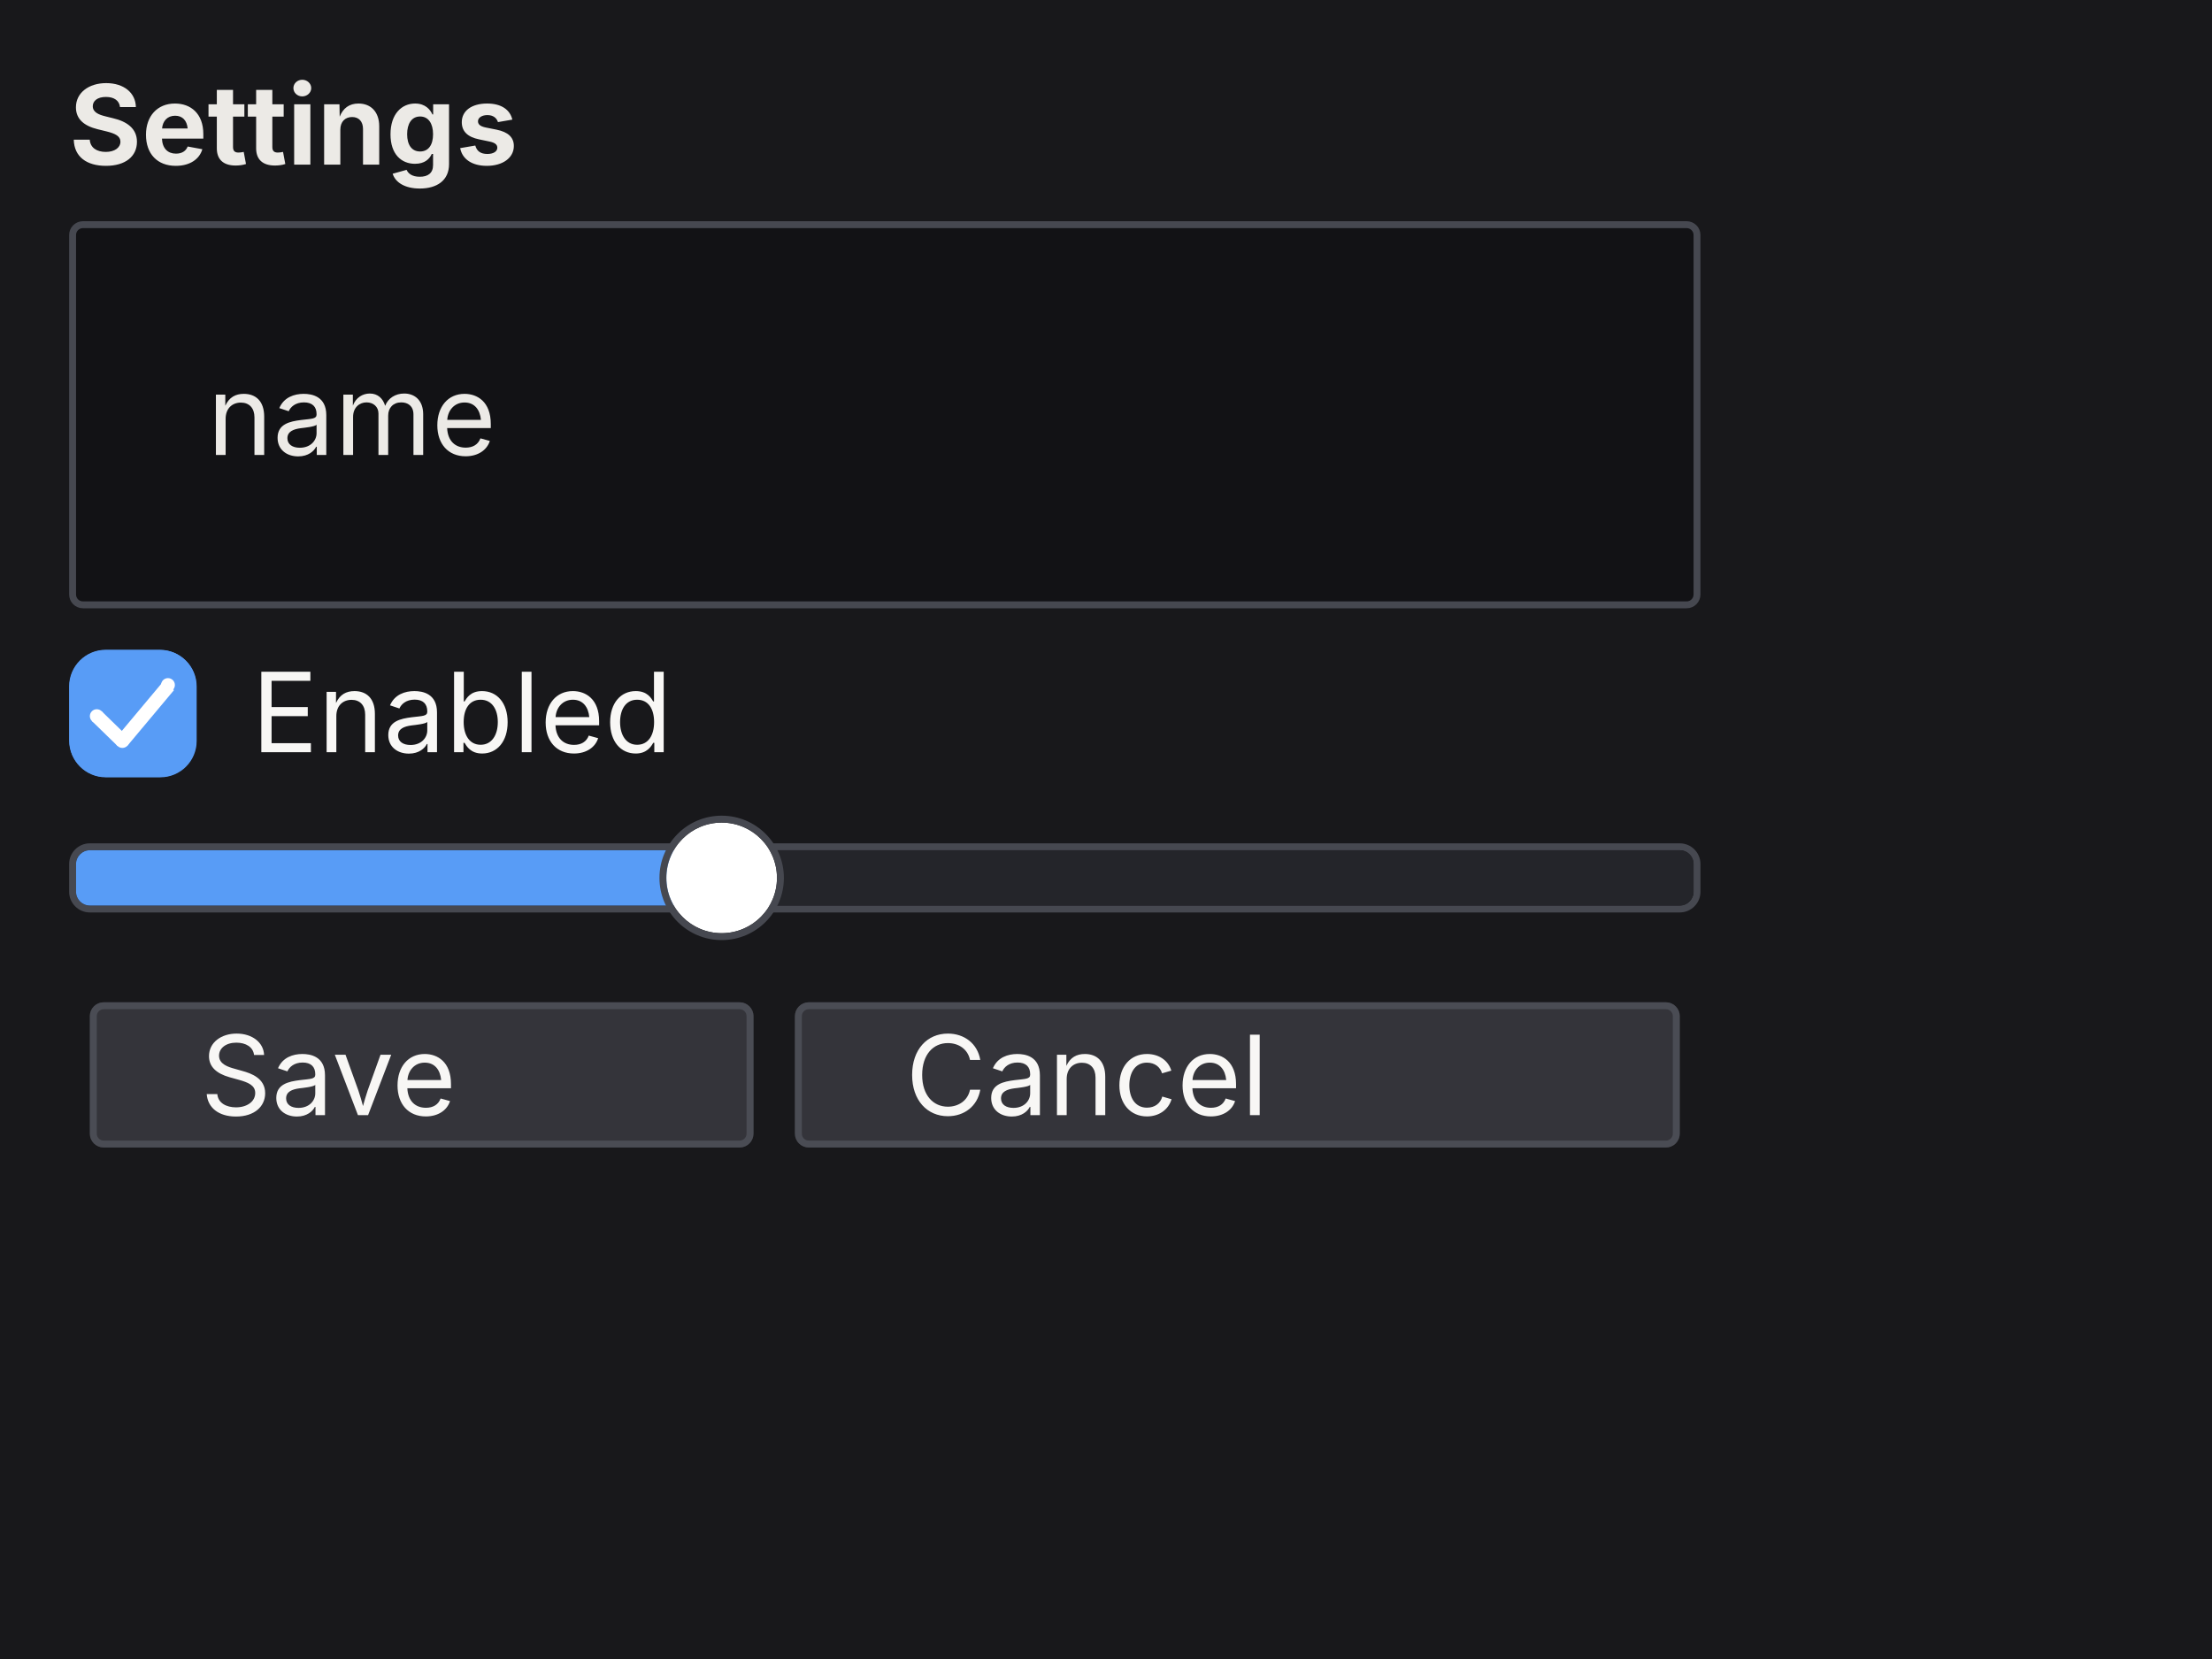
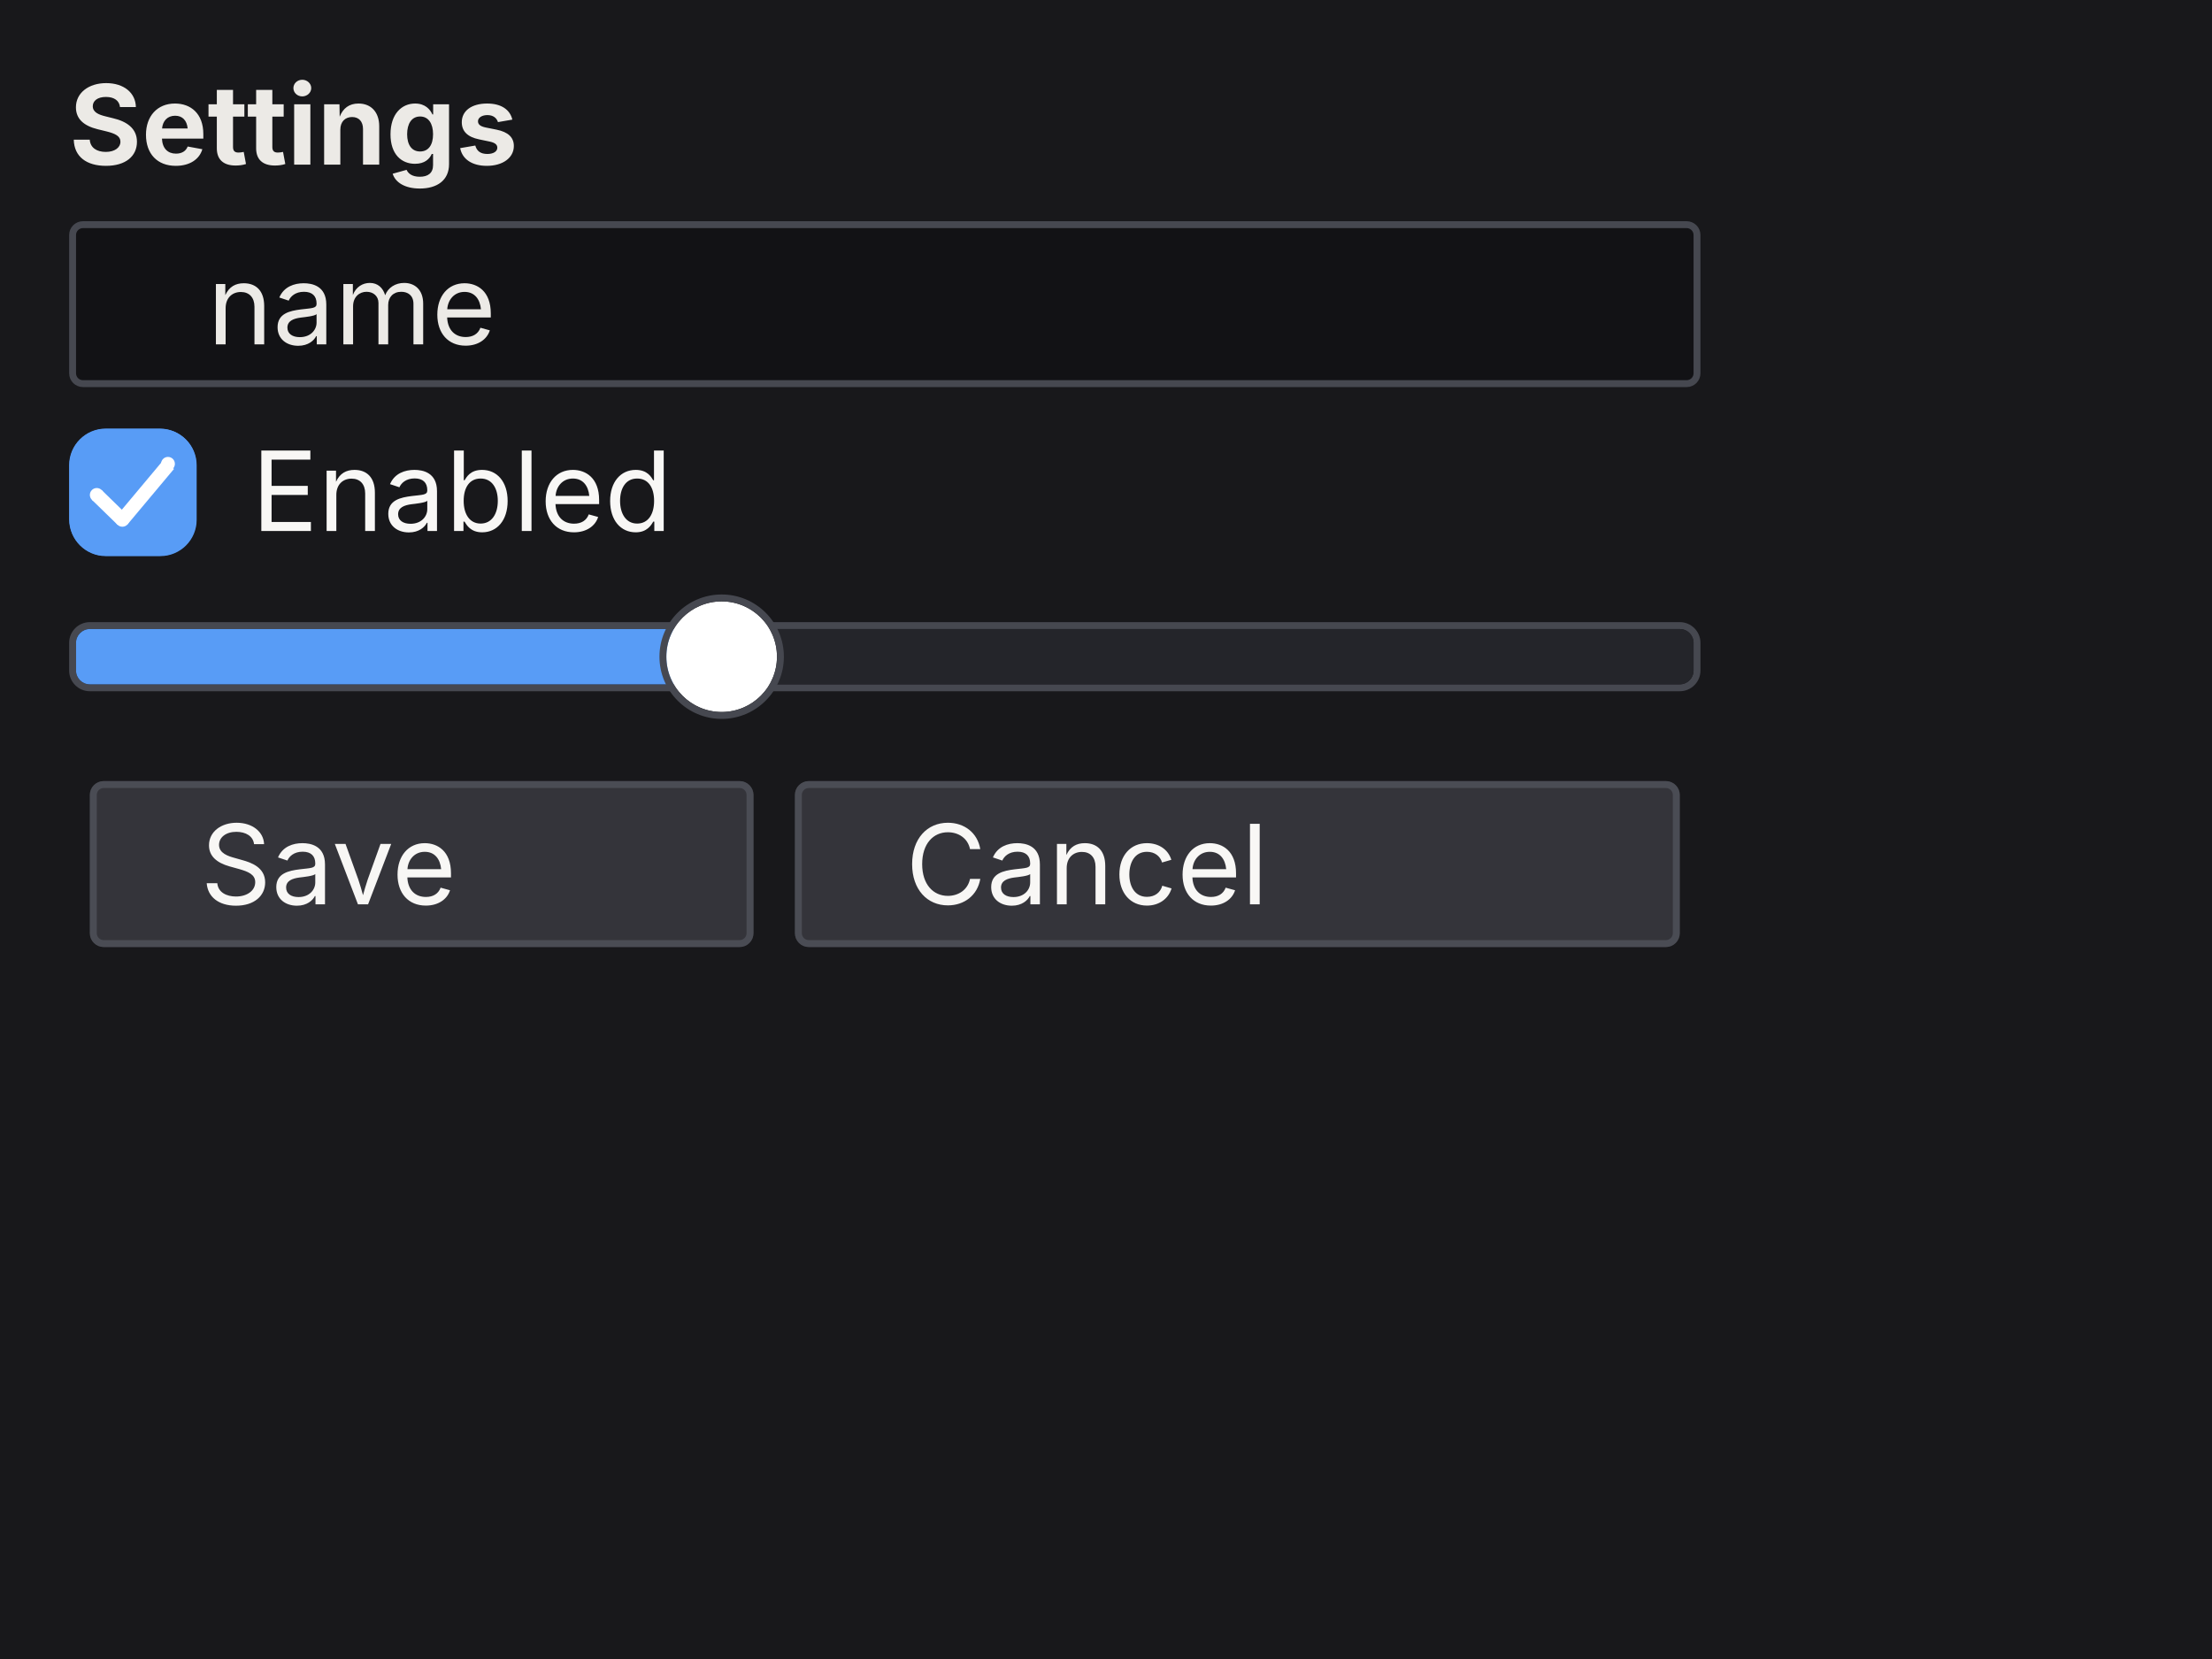
<svg xmlns="http://www.w3.org/2000/svg" width="320" height="240" viewBox="0 0 320 240">
  <rect x="0" y="0" width="320" height="240" fill="#18181b" />
  <g>
-     <rect x="115" y="145" width="128" height="21" rx="2" fill="#34343a" />
-     <rect x="115.5" y="145.5" width="127" height="20" rx="1.5" stroke="#4a4c54" stroke-width="1" fill="none" />
-     <rect x="13" y="145" width="96" height="21" rx="2" fill="#34343a" />
-     <rect x="13.5" y="145.5" width="95" height="20" rx="1.5" stroke="#4a4c54" stroke-width="1" fill="none" />
-     <rect x="10.5" y="122.5" width="235" height="9" rx="2.5" stroke="#464850" stroke-width="1" fill="none" />
-     <rect x="11" y="123" width="234" height="8" rx="2" fill="#24252a" />
-     <rect x="11" y="123" width="93.6" height="8" rx="2" fill="#589cf6" />
-     <rect x="96.4" y="119" width="16" height="16" rx="8" fill="#ffffff" />
-     <rect x="95.9" y="118.5" width="17" height="17" rx="8.5" stroke="#464850" stroke-width="1" fill="none" />
-     <rect x="10" y="94" width="18.4" height="18.4" rx="5.3" fill="#589cf6" />
-     <rect x="10.8" y="94.8" width="16.9" height="16.9" rx="4.5" stroke="#589cf6" stroke-width="1.5" fill="none" />
-     <line x1="14" y1="103.6" x2="17.7" y2="107.2" stroke="#ffffff" stroke-width="2" />
-     <line x1="17.7" y1="107.2" x2="24.4" y2="99.2" stroke="#ffffff" stroke-width="2" />
-     <rect x="13" y="102.6" width="2" height="2" rx="1" fill="#ffffff" />
-     <rect x="16.7" y="106.2" width="2" height="2" rx="1" fill="#ffffff" />
-     <rect x="23.3" y="98.1" width="2" height="2" rx="1" fill="#ffffff" />
-     <rect x="10" y="32" width="236" height="56" rx="2" fill="#121215" />
-     <rect x="10.5" y="32.5" width="235" height="55" rx="1.5" stroke="#464850" stroke-width="1" fill="none" />
+     <rect x="115" y="113" width="128" height="24" rx="2" fill="#34343a" />
+     <rect x="115.5" y="113.5" width="127" height="23" rx="1.5" stroke="#4a4c54" stroke-width="1" fill="none" />
+     <rect x="13" y="113" width="96" height="24" rx="2" fill="#34343a" />
+     <rect x="13.5" y="113.5" width="95" height="23" rx="1.5" stroke="#4a4c54" stroke-width="1" fill="none" />
+     <rect x="10.5" y="90.5" width="235" height="9" rx="2.5" stroke="#464850" stroke-width="1" fill="none" />
+     <rect x="11" y="91" width="234" height="8" rx="2" fill="#24252a" />
+     <rect x="11" y="91" width="93.6" height="8" rx="2" fill="#589cf6" />
+     <rect x="96.4" y="87" width="16" height="16" rx="8" fill="#ffffff" />
+     <rect x="95.9" y="86.5" width="17" height="17" rx="8.5" stroke="#464850" stroke-width="1" fill="none" />
+     <rect x="10" y="62" width="18.4" height="18.4" rx="5.3" fill="#589cf6" />
+     <rect x="10.8" y="62.8" width="16.9" height="16.9" rx="4.5" stroke="#589cf6" stroke-width="1.5" fill="none" />
+     <line x1="14" y1="71.6" x2="17.7" y2="75.2" stroke="#ffffff" stroke-width="2" />
+     <line x1="17.7" y1="75.2" x2="24.4" y2="67.2" stroke="#ffffff" stroke-width="2" />
+     <rect x="13" y="70.6" width="2" height="2" rx="1" fill="#ffffff" />
+     <rect x="16.7" y="74.2" width="2" height="2" rx="1" fill="#ffffff" />
+     <rect x="23.3" y="66.1" width="2" height="2" rx="1" fill="#ffffff" />
+     <rect x="10" y="32" width="236" height="24" rx="2" fill="#121215" />
+     <rect x="10.5" y="32.5" width="235" height="23" rx="1.5" stroke="#464850" stroke-width="1" fill="none" />
  </g>
  <text x="10" y="18" dominant-baseline="central" font-size="16" font-family="Inter, 'Segoe UI', system-ui, sans-serif" font-weight="bold" xml:space="preserve" fill="#eceae6" textLength="128" lengthAdjust="spacing">Settings</text>
-   <text x="30" y="60" dominant-baseline="central" font-size="16" font-family="Inter, 'Segoe UI', system-ui, sans-serif" xml:space="preserve" fill="#eceae6" textLength="64" lengthAdjust="spacing">name</text>
-   <text x="36.4" y="103" dominant-baseline="central" font-size="16" font-family="Inter, 'Segoe UI', system-ui, sans-serif" xml:space="preserve" fill="#f8f7f5" textLength="112" lengthAdjust="spacing">Enabled</text>
-   <text x="29" y="155.5" dominant-baseline="central" font-size="16" font-family="Inter, 'Segoe UI', system-ui, sans-serif" xml:space="preserve" fill="#f8f7f5" textLength="64" lengthAdjust="spacing">Save</text>
-   <text x="131" y="155.5" dominant-baseline="central" font-size="16" font-family="Inter, 'Segoe UI', system-ui, sans-serif" xml:space="preserve" fill="#f8f7f5" textLength="96" lengthAdjust="spacing">Cancel</text>
+   <text x="30" y="44" dominant-baseline="central" font-size="16" font-family="Inter, 'Segoe UI', system-ui, sans-serif" xml:space="preserve" fill="#eceae6" textLength="64" lengthAdjust="spacing">name</text>
+   <text x="36.4" y="71" dominant-baseline="central" font-size="16" font-family="Inter, 'Segoe UI', system-ui, sans-serif" xml:space="preserve" fill="#f8f7f5" textLength="112" lengthAdjust="spacing">Enabled</text>
+   <text x="29" y="125" dominant-baseline="central" font-size="16" font-family="Inter, 'Segoe UI', system-ui, sans-serif" xml:space="preserve" fill="#f8f7f5" textLength="64" lengthAdjust="spacing">Save</text>
+   <text x="131" y="125" dominant-baseline="central" font-size="16" font-family="Inter, 'Segoe UI', system-ui, sans-serif" xml:space="preserve" fill="#f8f7f5" textLength="96" lengthAdjust="spacing">Cancel</text>
</svg>
